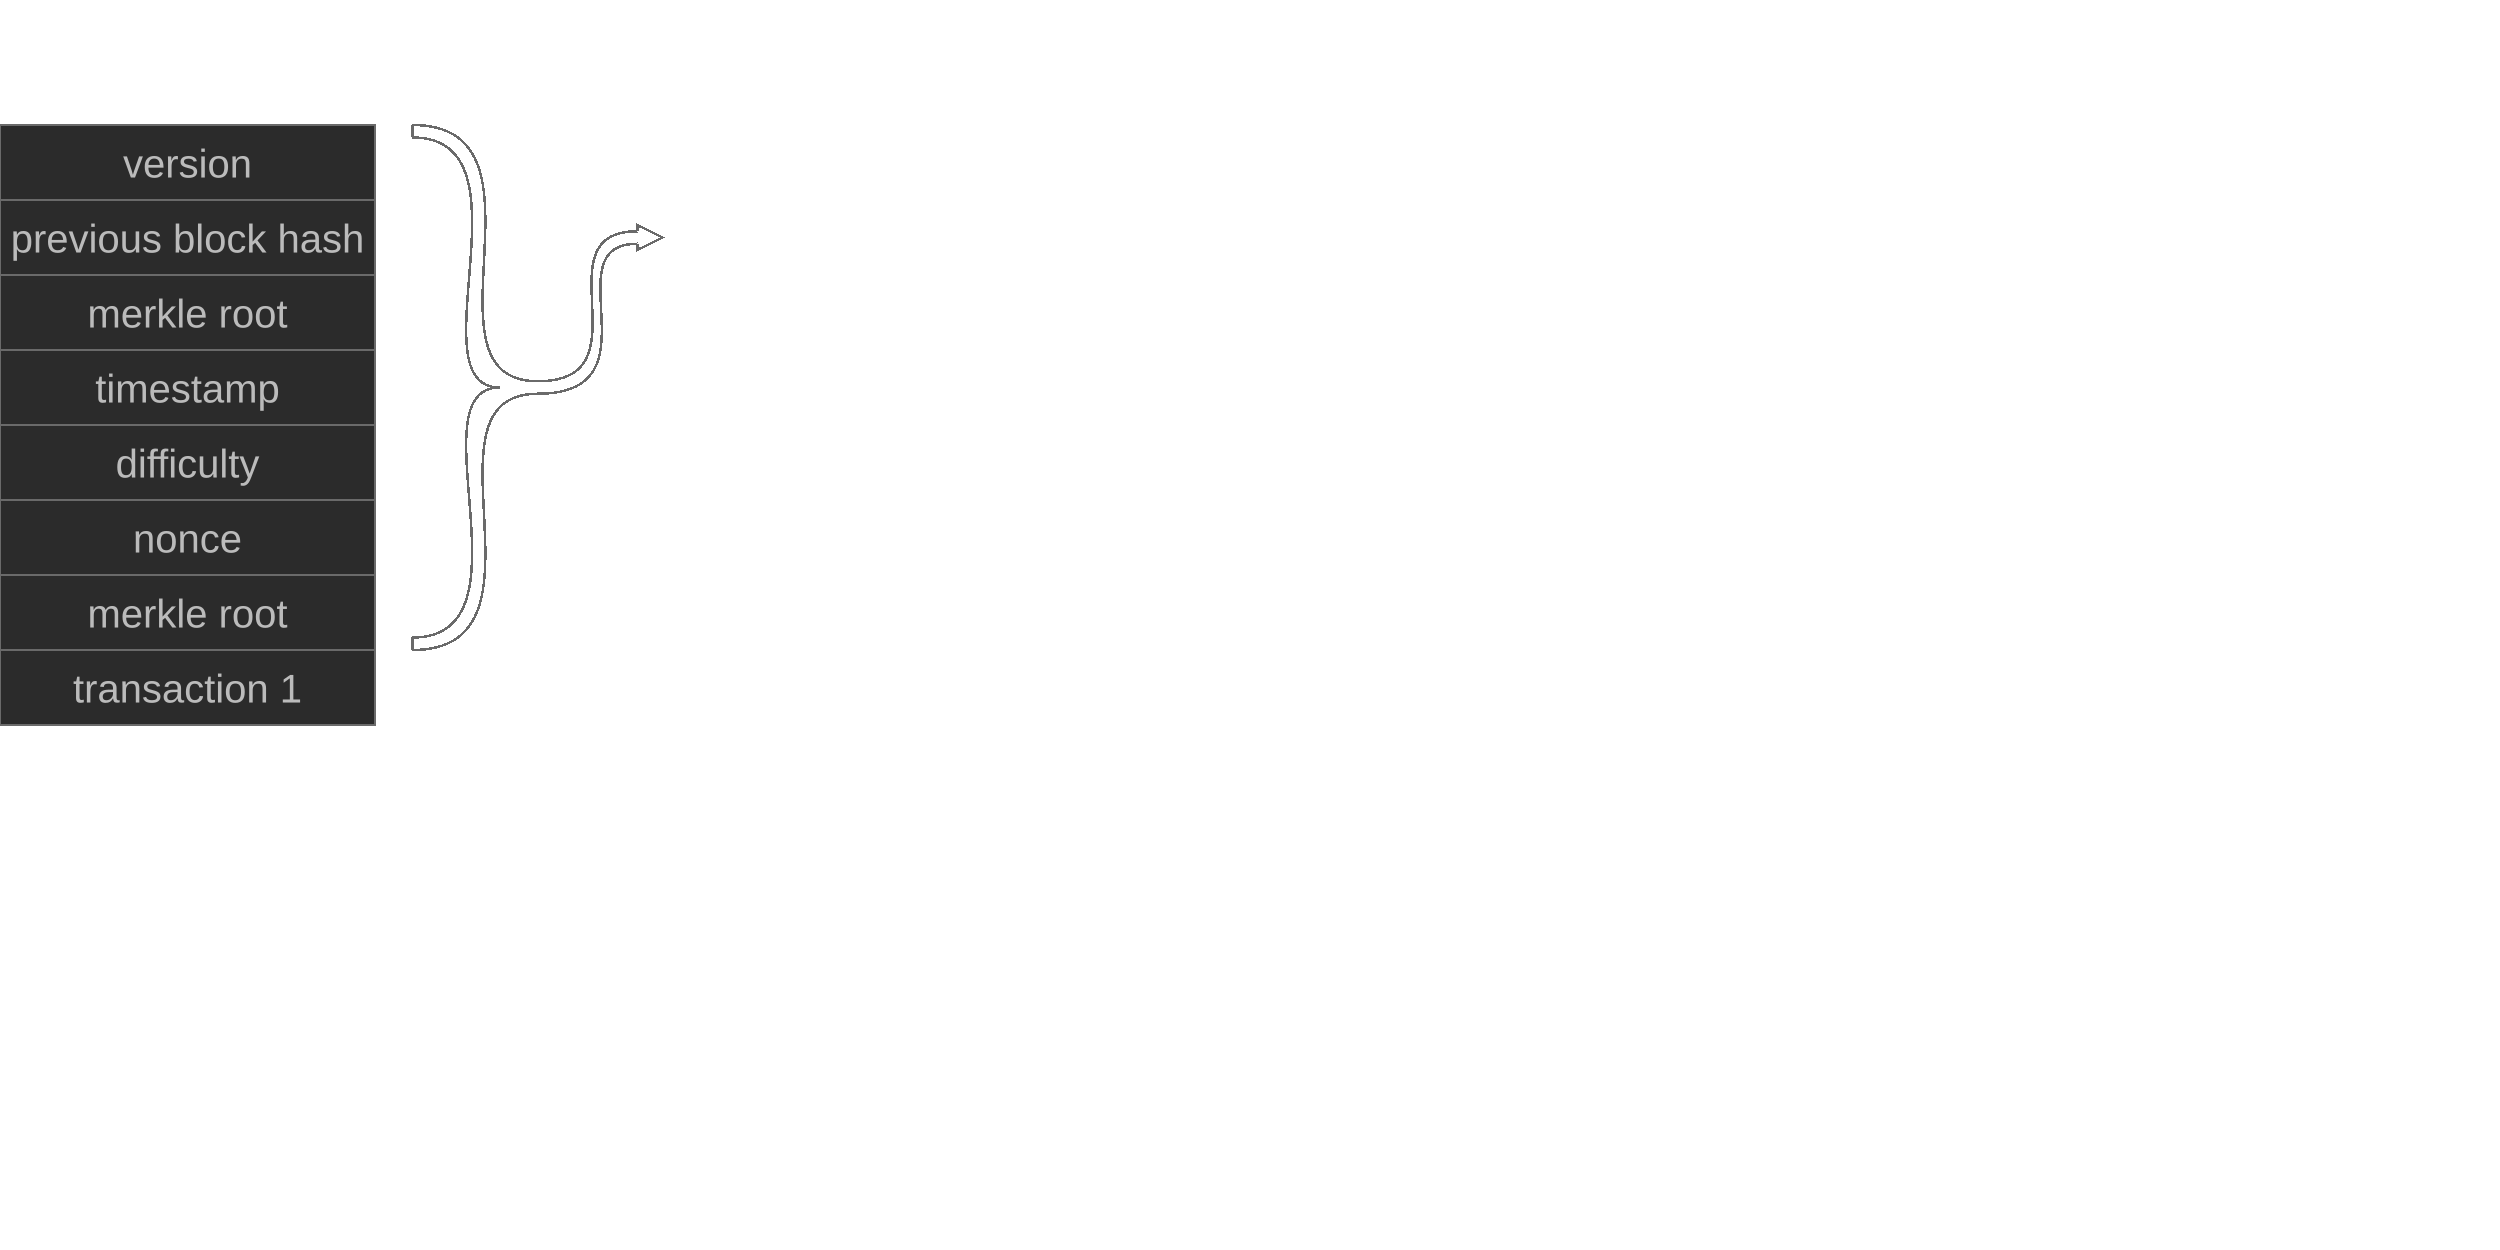
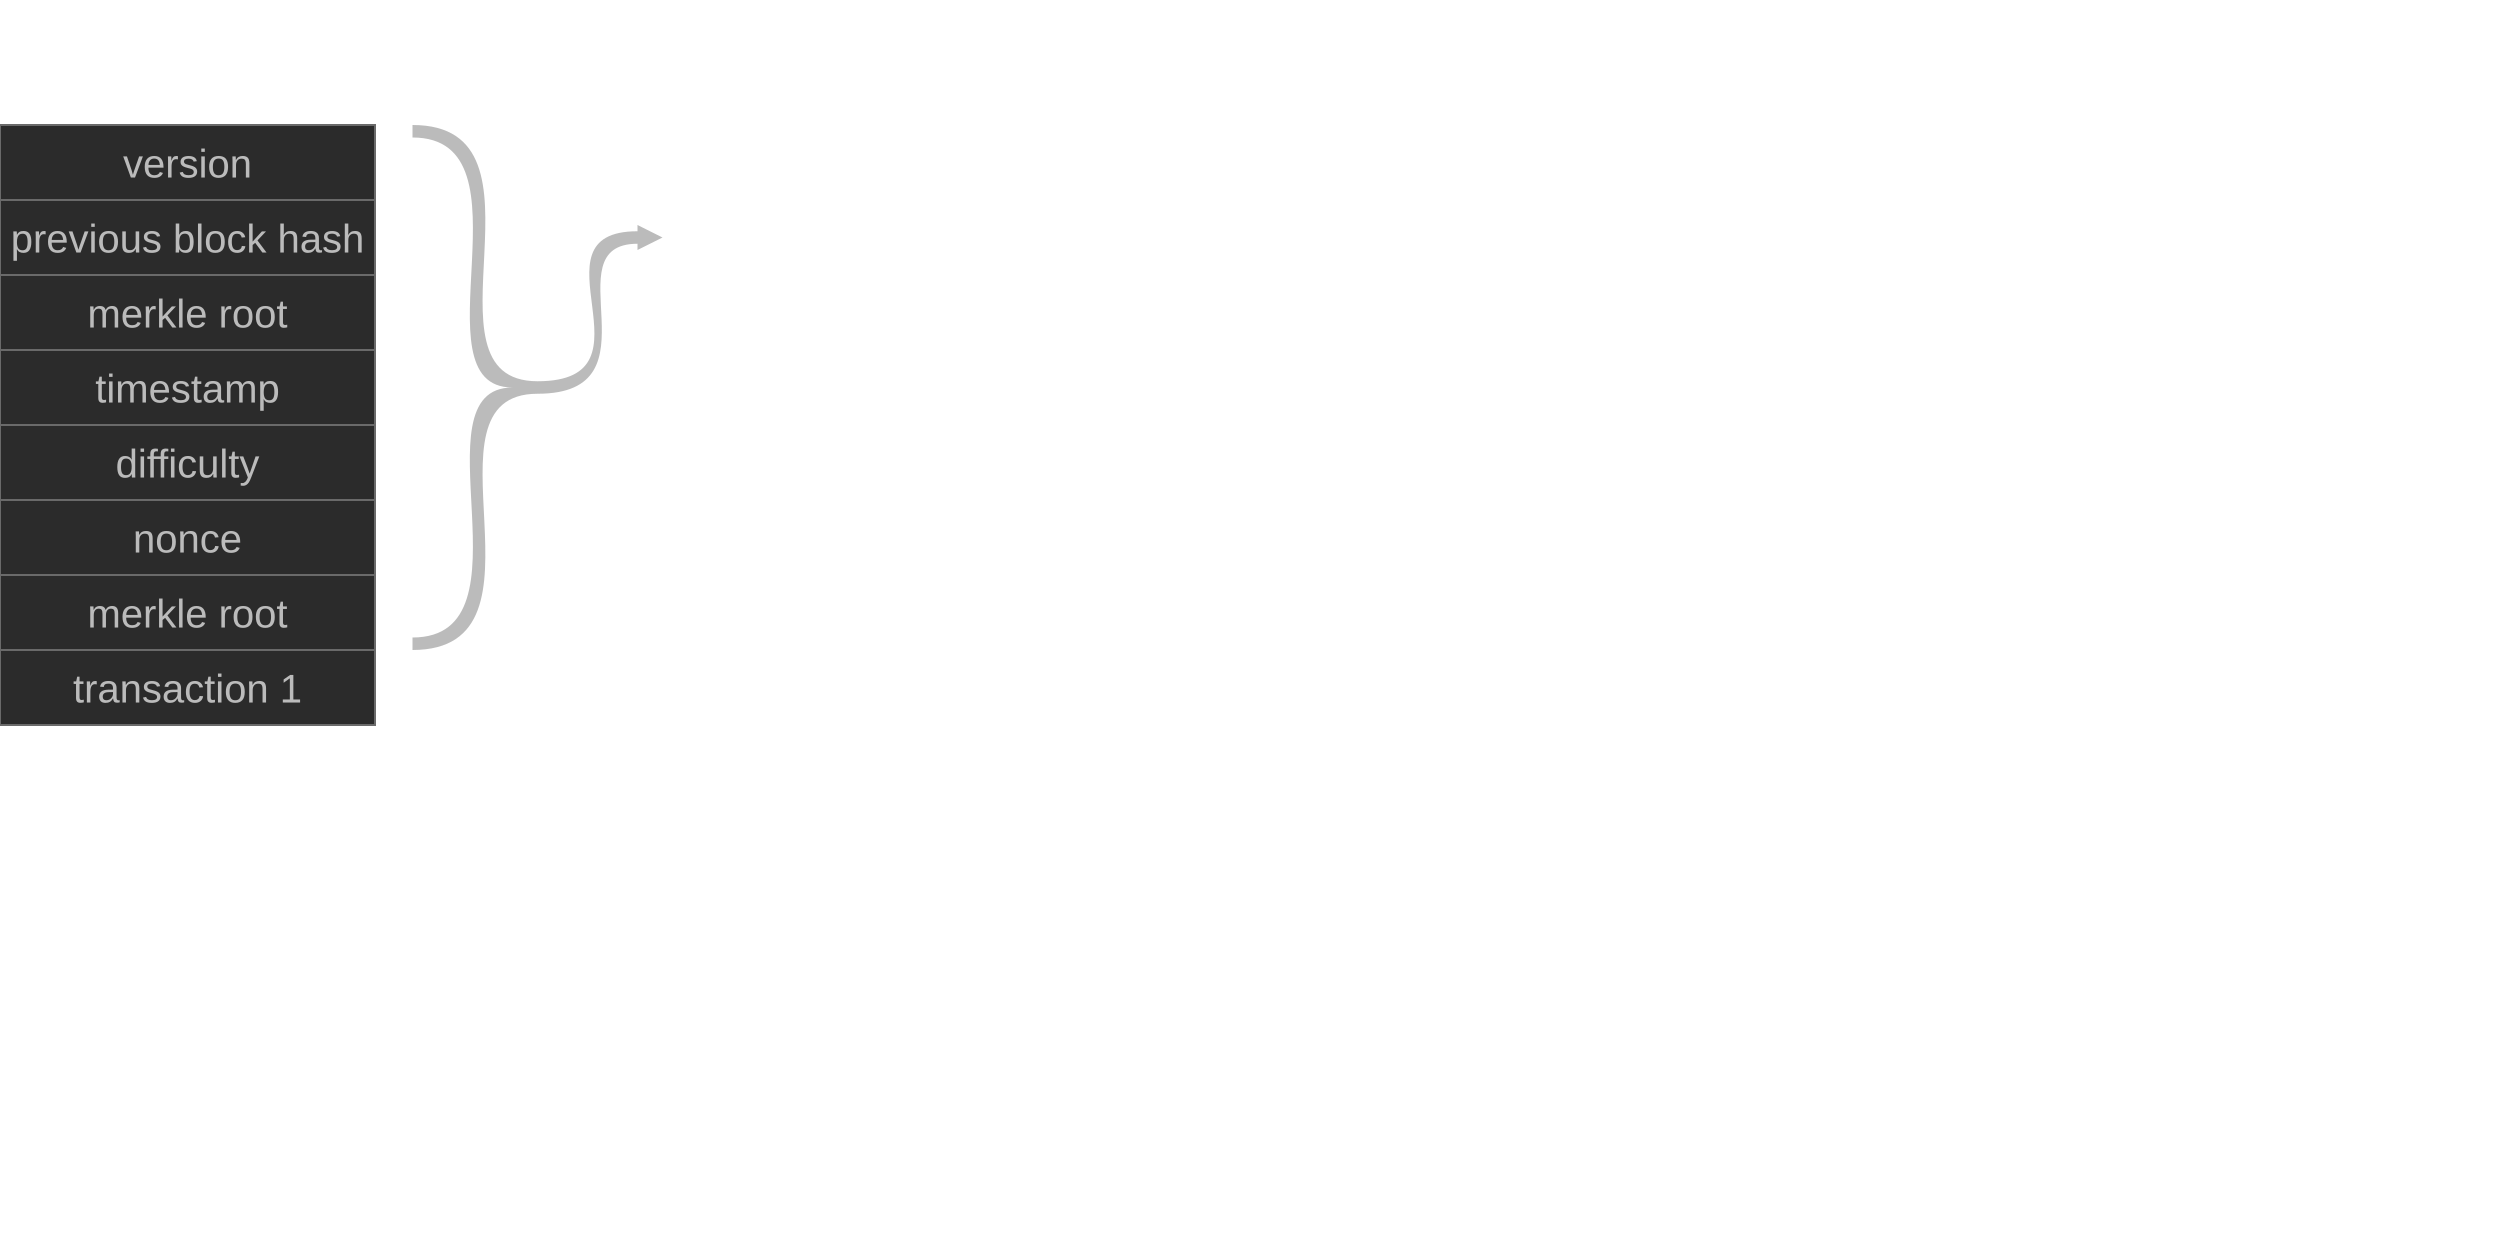
<svg xmlns="http://www.w3.org/2000/svg" version="1.1" baseProfile="basic" width="1000" height="500" class="global">
  <style type="text/css">
    .global {
        fill: none;
        font-family: arial, sans-serif;
        cursor: default;
        -webkit-touch-callout: none; /* iOS Safari */
        -webkit-user-select: none;   /* Chrome/Safari/Opera */
        -khtml-user-select: none;    /* Konqueror */
        -moz-user-select: none;      /* Firefox */
        -ms-user-select: none;       /* IE/Edge */
        user-select: none;           /* non-prefixed version, currently*/
        pointer-events: all;
-         shape-rendering: crispEdges;
    }
    .btc-header-field rect, .btc-tx rect {
        fill: #2b2b2b;/*dark-grey*/
        stroke: #6a6a6a;/*light-grey*/
        stroke-width: 1;
+         shape-rendering: crispEdges;
    }
    .btc-header-field text, .btc-tx text {
        text-anchor: middle;
        font-size: 16px;
        fill: #bbbbbb;/*off-white*/
    }
    .braces path {
-         stroke: #6a6a6a;/*light-grey*/
-         /*fill: #6a6a6a;light-grey*/
-         stroke-width: 1;
+         fill: #bbbbbb;/*off-white*/
    }
</style>
  <g class="btc-block" transform="translate(0,50)">
    <g class="btc-header">
      <g class="btc-header-field" transform="translate(0,0)">
        <rect x="0" y="0" width="150" height="30" />
        <text x="75" y="21">version</text>
      </g>
      <g class="btc-header-field" transform="translate(0,30)">
        <rect x="0" y="0" width="150" height="30" />
        <text x="75" y="21">previous block hash</text>
      </g>
      <g class="btc-header-field" transform="translate(0,60)">
        <rect x="0" y="0" width="150" height="30" class="btc-header-field" />
        <text x="75" y="21">merkle root</text>
      </g>
      <g class="btc-header-field" transform="translate(0,90)">
        <rect x="0" y="0" width="150" height="30" />
        <text x="75" y="21">timestamp</text>
      </g>
      <g class="btc-header-field" transform="translate(0,120)">
        <rect x="0" y="0" width="150" height="30" />
        <text x="75" y="21">difficulty</text>
      </g>
      <g class="btc-header-field" transform="translate(0,150)">
        <rect x="0" y="0" width="150" height="30" />
        <text x="75" y="21">nonce</text>
      </g>
      <g class="btc-header-field" transform="translate(0,180)">
        <rect x="0" y="0" width="150" height="30" />
        <text x="75" y="21">merkle root</text>
      </g>
    </g>
    <g class="btc-txs" transform="translate(0,210)">
      <g class="btc-tx">
        <rect x="0" y="0" width="150" height="30" />
        <text x="75" y="21">transaction 1</text>
      </g>
    </g>
  </g>
  <g class="braces" transform="translate(165,50)">
-     <path d="M0,0 C60,0 0,102.5 50,102.5" />
-     <path d="M50,102.5 C95,102.5 50,42.5 90,42.5" />
-     <path d="M90,42.5 L90,40 L100,45 L90,50 L90,47.5" />
-     <path d="M50,107.5 C100,107.5 55,47.5 90,47.5" />
-     <path d="M50,107.5 C0,107.5 60,210 0,210" />
-     <path d="M0,210 L0,205" />
-     <path d="M0,205 C50,205 0,105 35,105" />
-     <path d="M35,105 C0,105 50,5 0,5" />
-     <path d="M0,5 L0,0" />
+     <path d="M0,0 C 60,0 0,102.5 50,102.5             S 45,42.5 90,42.5             L90,40 L100,45 L90,50 L90,47.5             C 55,47.5 100,107.5 50,107.5             S 60,210 0,210             L0,205             C 50,205 0,105 40,105             C 0,105 50,5 0,5             Z" />
  </g>
</svg>
